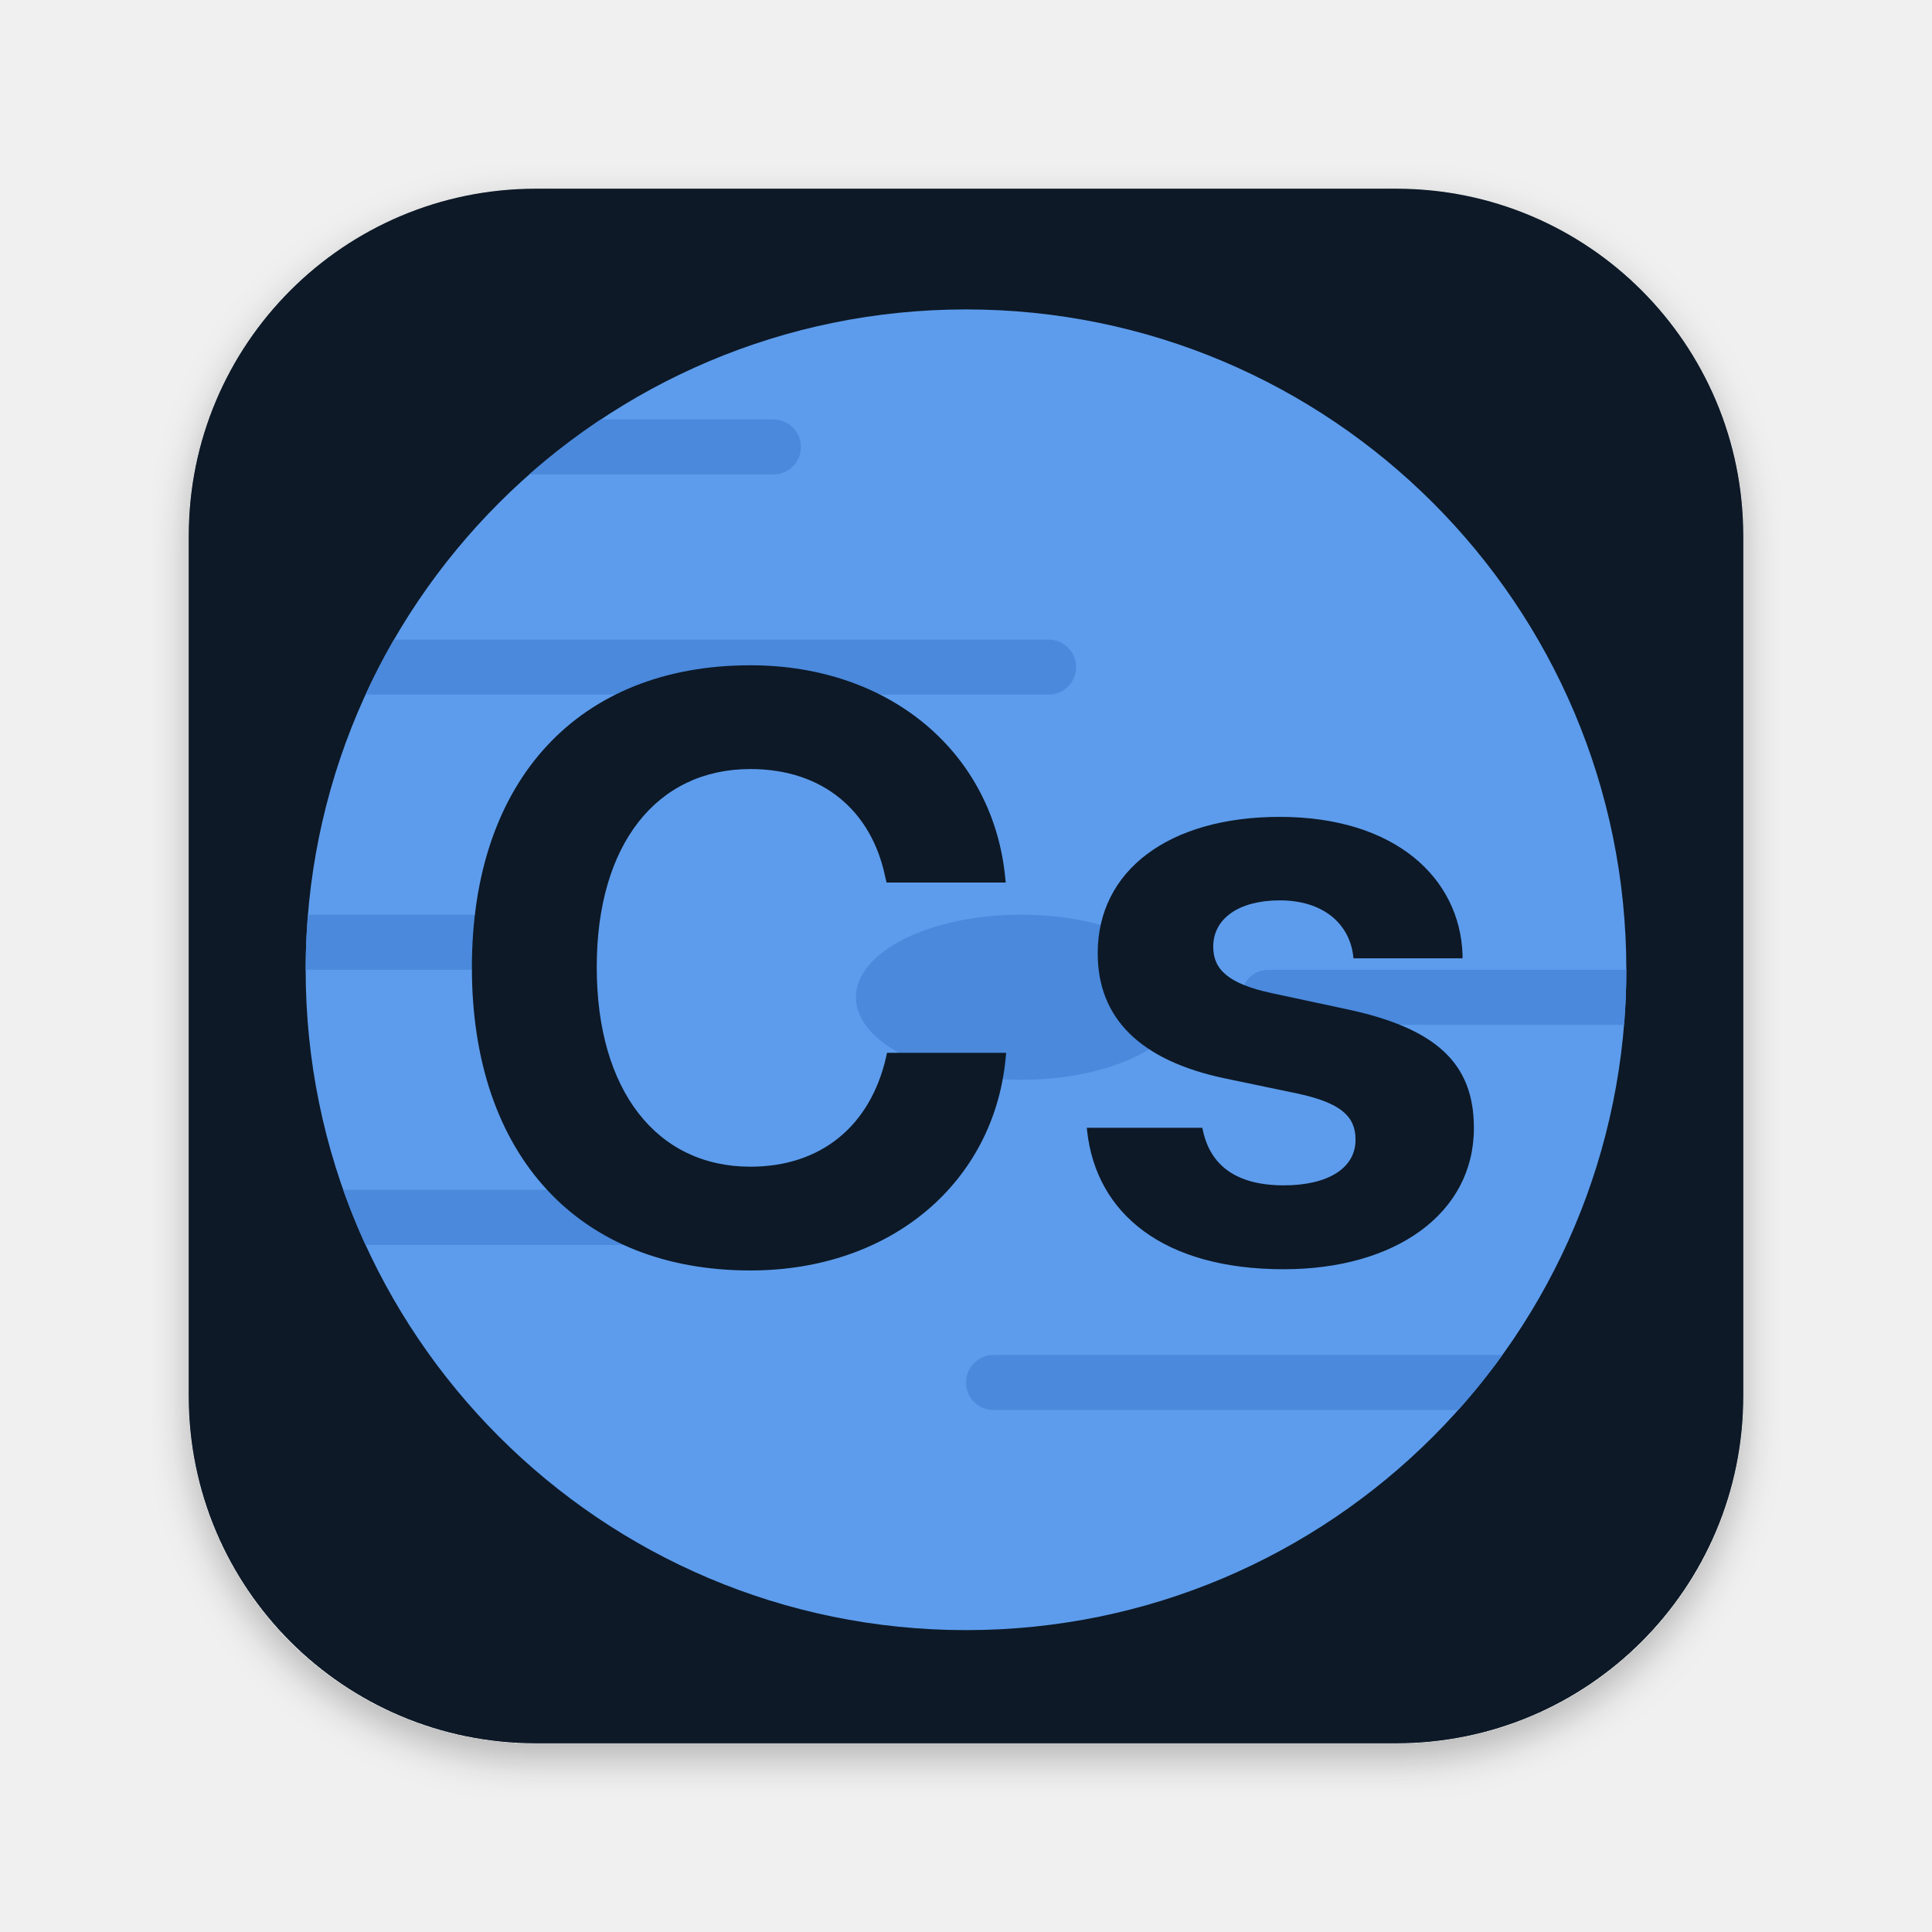
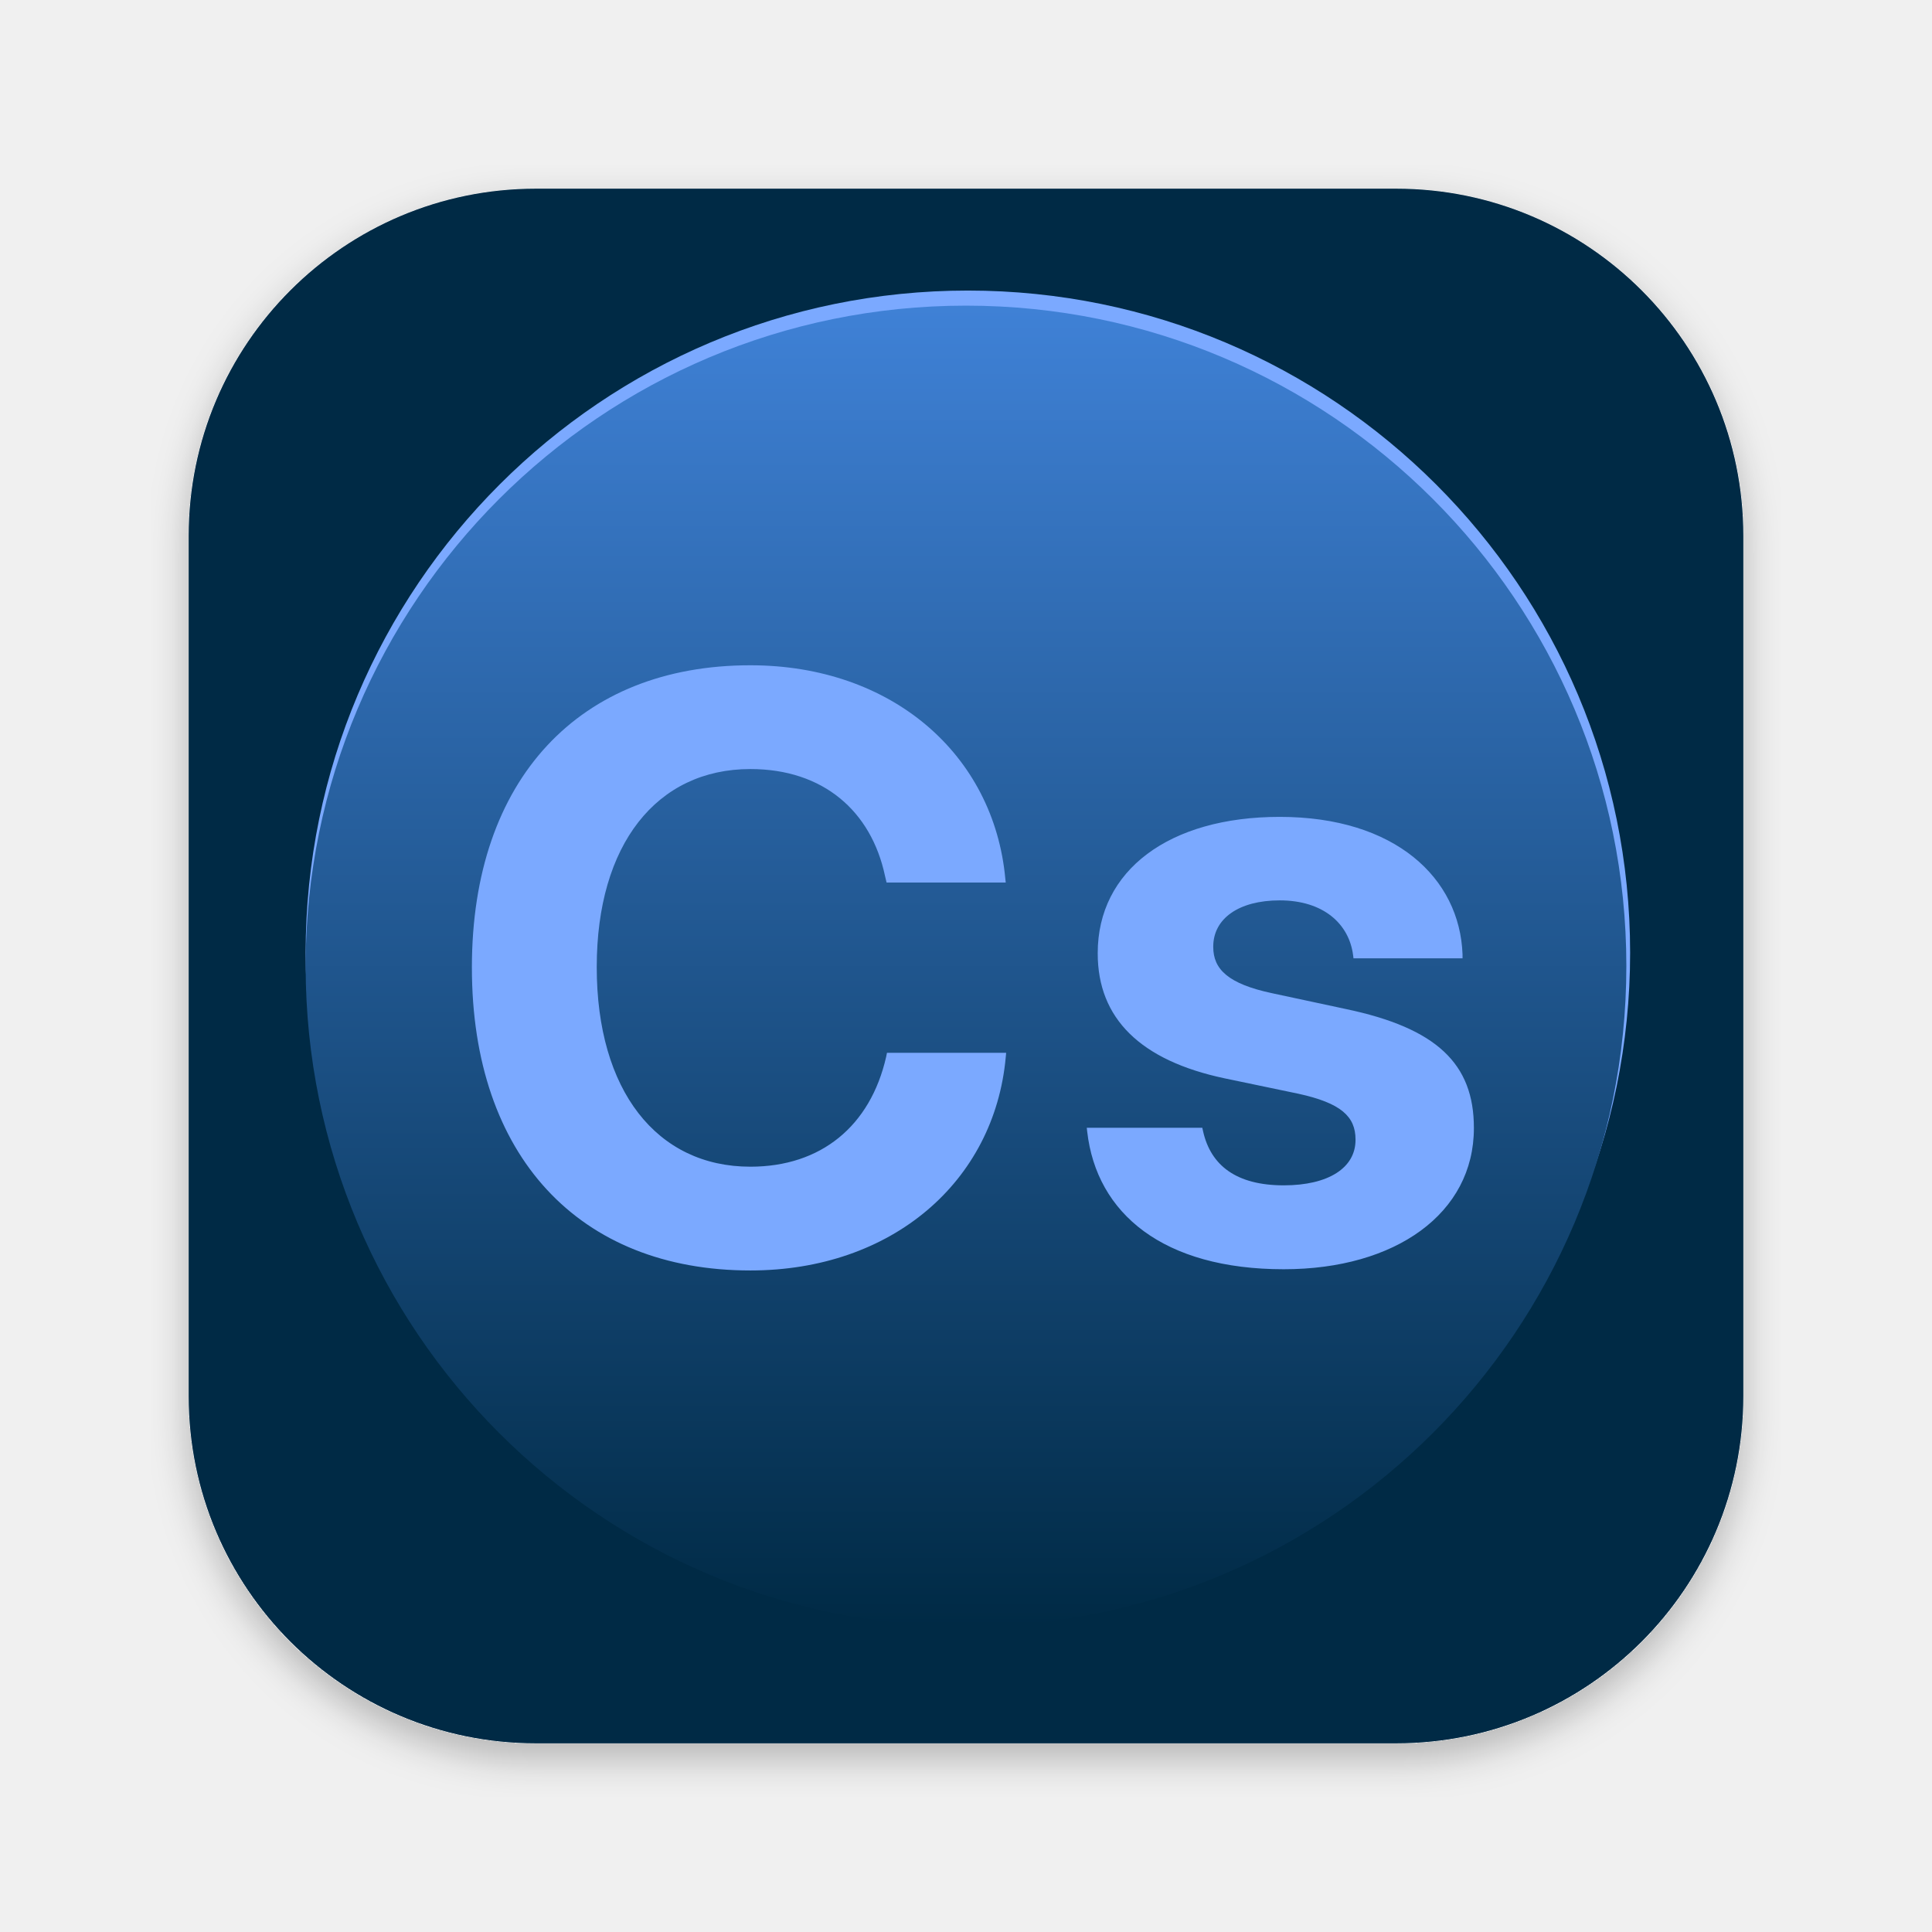
<svg xmlns="http://www.w3.org/2000/svg" width="512" height="512" viewBox="0 0 512 512" fill="none">
-   <g filter="url(#filter0_d_28627_58)">
-     <rect x="50" y="50" width="412" height="412" rx="92" fill="#0D1927" />
+   <g filter="url(#filter0_d_28627_18)">
+     <rect x="50" y="50" width="412" height="412" rx="92" fill="#002A45" />
  </g>
-   <g clip-path="url(#clip0_28627_58)">
-     <path d="M430.997 257C430.997 353.643 352.661 432 256.003 432C159.349 432 81.003 353.643 81.003 257C81.003 160.346 159.349 82 256.003 82C352.661 82 430.997 160.346 430.997 257Z" fill="#5D9CEC" />
-     <path d="M277.878 169.5H104.416C101.681 174.221 99.16 179.092 96.875 184.08H277.878C281.905 184.08 285.173 180.811 285.173 176.784C285.173 172.757 281.905 169.5 277.878 169.5Z" fill="#4A89DC" />
-     <path d="M398.164 359.08H263.298C259.271 359.08 256.003 362.348 256.003 366.375C256.003 370.402 259.271 373.659 263.298 373.659H386.436C390.601 369.024 394.51 364.153 398.164 359.08Z" fill="#4A89DC" />
-     <path d="M183.082 315.33H90.957C92.72 320.297 94.696 325.167 96.874 329.909H183.082C187.109 329.909 190.377 326.651 190.377 322.625C190.377 318.599 187.11 315.33 183.082 315.33Z" fill="#4A89DC" />
-     <path d="M328.923 264.284C328.923 268.311 332.181 271.58 336.207 271.58H430.399C430.805 266.773 430.997 261.913 430.997 257H336.207C332.18 257 328.923 260.258 328.923 264.284Z" fill="#4A89DC" />
-     <path d="M132.048 249.705C132.048 245.678 128.78 242.409 124.753 242.409H81.601C81.206 247.227 81.003 252.086 81.003 257H124.753C128.78 257 132.048 253.732 132.048 249.705Z" fill="#4A89DC" />
-     <path d="M204.957 125.75C208.985 125.75 212.253 122.482 212.253 118.455C212.253 114.428 208.985 111.159 204.957 111.159H159.242C152.577 115.592 146.233 120.473 140.251 125.75H204.957Z" fill="#4A89DC" />
-     <path d="M314.332 264.284C314.332 276.376 294.753 286.159 270.582 286.159C246.421 286.159 226.832 276.376 226.832 264.284C226.832 252.204 246.421 242.409 270.582 242.409C294.753 242.409 314.332 252.204 314.332 264.284Z" fill="#4A89DC" />
-   </g>
-   <path d="M198.855 336.686C153.523 336.686 125.057 306.393 125.057 256.441V256.334C125.057 206.383 153.631 176.305 198.855 176.305C236.453 176.305 263.416 200.045 266.424 232.916L266.531 233.883H234.949L234.52 232.057C230.867 214.977 218.191 203.805 198.855 203.805C174.041 203.805 158.143 223.785 158.143 256.227V256.334C158.143 288.99 174.041 309.186 198.855 309.186C217.547 309.186 230.652 298.443 234.842 280.074L235.057 279H266.639L266.531 280.182C263.523 313.16 236.346 336.686 198.855 336.686ZM340.214 336.363C308.31 336.363 290.585 321.646 288.114 299.84L288.007 298.873H318.622L318.837 299.84C320.878 308.863 327.646 314.127 340.214 314.127C352.03 314.127 359.228 309.508 359.228 302.096V301.988C359.228 295.865 355.361 292.32 344.081 289.85L324.53 285.768C302.187 281.041 290.907 269.869 290.907 252.682V252.574C290.907 230.66 309.814 216.48 339.14 216.48C369.755 216.48 386.835 232.701 387.587 252.896V253.971H358.691L358.583 253.111C357.509 244.84 350.741 238.609 339.14 238.609C328.29 238.609 321.523 243.443 321.523 250.855V250.963C321.523 256.871 325.497 260.738 337.099 263.209L356.65 267.398C380.712 272.447 390.595 281.9 390.595 298.873V298.98C390.595 321.539 369.863 336.363 340.214 336.363Z" fill="#0D1927" />
+   <circle cx="256.5" cy="252.5" r="175.5" fill="#7BA9FF" />
+   <circle cx="256" cy="256" r="175" fill="url(#paint0_linear_28627_18)" />
+   <path d="M198.855 336.686C153.523 336.686 125.057 306.393 125.057 256.441V256.334C125.057 206.383 153.631 176.305 198.855 176.305C236.453 176.305 263.416 200.045 266.424 232.916L266.531 233.883H234.949L234.52 232.057C230.867 214.977 218.191 203.805 198.855 203.805C174.041 203.805 158.143 223.785 158.143 256.227V256.334C158.143 288.99 174.041 309.186 198.855 309.186C217.547 309.186 230.652 298.443 234.842 280.074L235.057 279H266.639L266.531 280.182C263.523 313.16 236.346 336.686 198.855 336.686ZM340.214 336.363C308.31 336.363 290.585 321.646 288.114 299.84L288.007 298.873H318.622L318.837 299.84C320.878 308.863 327.646 314.127 340.214 314.127C352.03 314.127 359.228 309.508 359.228 302.096V301.988C359.228 295.865 355.361 292.32 344.081 289.85L324.53 285.768C302.187 281.041 290.907 269.869 290.907 252.682V252.574C290.907 230.66 309.814 216.48 339.14 216.48C369.755 216.48 386.835 232.701 387.587 252.896V253.971H358.691L358.583 253.111C357.509 244.84 350.741 238.609 339.14 238.609C328.29 238.609 321.523 243.443 321.523 250.855V250.963C321.523 256.871 325.497 260.738 337.099 263.209L356.65 267.398C380.712 272.447 390.595 281.9 390.595 298.873V298.98C390.595 321.539 369.863 336.363 340.214 336.363Z" fill="#7BA9FF" />
  <defs>
-     <filter id="filter0_d_28627_58" x="40" y="44" width="432" height="432" filterUnits="userSpaceOnUse" color-interpolation-filters="sRGB">
+     <filter id="filter0_d_28627_18" x="40" y="44" width="432" height="432" filterUnits="userSpaceOnUse" color-interpolation-filters="sRGB">
      <feFlood flood-opacity="0" result="BackgroundImageFix" />
      <feColorMatrix in="SourceAlpha" type="matrix" values="0 0 0 0 0 0 0 0 0 0 0 0 0 0 0 0 0 0 127 0" result="hardAlpha" />
      <feOffset dy="4" />
      <feGaussianBlur stdDeviation="5" />
      <feComposite in2="hardAlpha" operator="out" />
      <feColorMatrix type="matrix" values="0 0 0 0 0 0 0 0 0 0 0 0 0 0 0 0 0 0 0.25 0" />
-       <feBlend mode="normal" in2="BackgroundImageFix" result="effect1_dropShadow_28627_58" />
-       <feBlend mode="normal" in="SourceGraphic" in2="effect1_dropShadow_28627_58" result="shape" />
+       <feBlend mode="normal" in2="BackgroundImageFix" result="effect1_dropShadow_28627_18" />
+       <feBlend mode="normal" in="SourceGraphic" in2="effect1_dropShadow_28627_18" result="shape" />
    </filter>
-     <clipPath id="clip0_28627_58">
-       <rect width="350" height="350" fill="white" transform="translate(81 82)" />
-     </clipPath>
+     <linearGradient id="paint0_linear_28627_18" x1="256" y1="81" x2="256" y2="431" gradientUnits="userSpaceOnUse">
+       <stop stop-color="#3F81D6" />
+       <stop offset="1" stop-color="#002A45" />
+     </linearGradient>
  </defs>
</svg>
